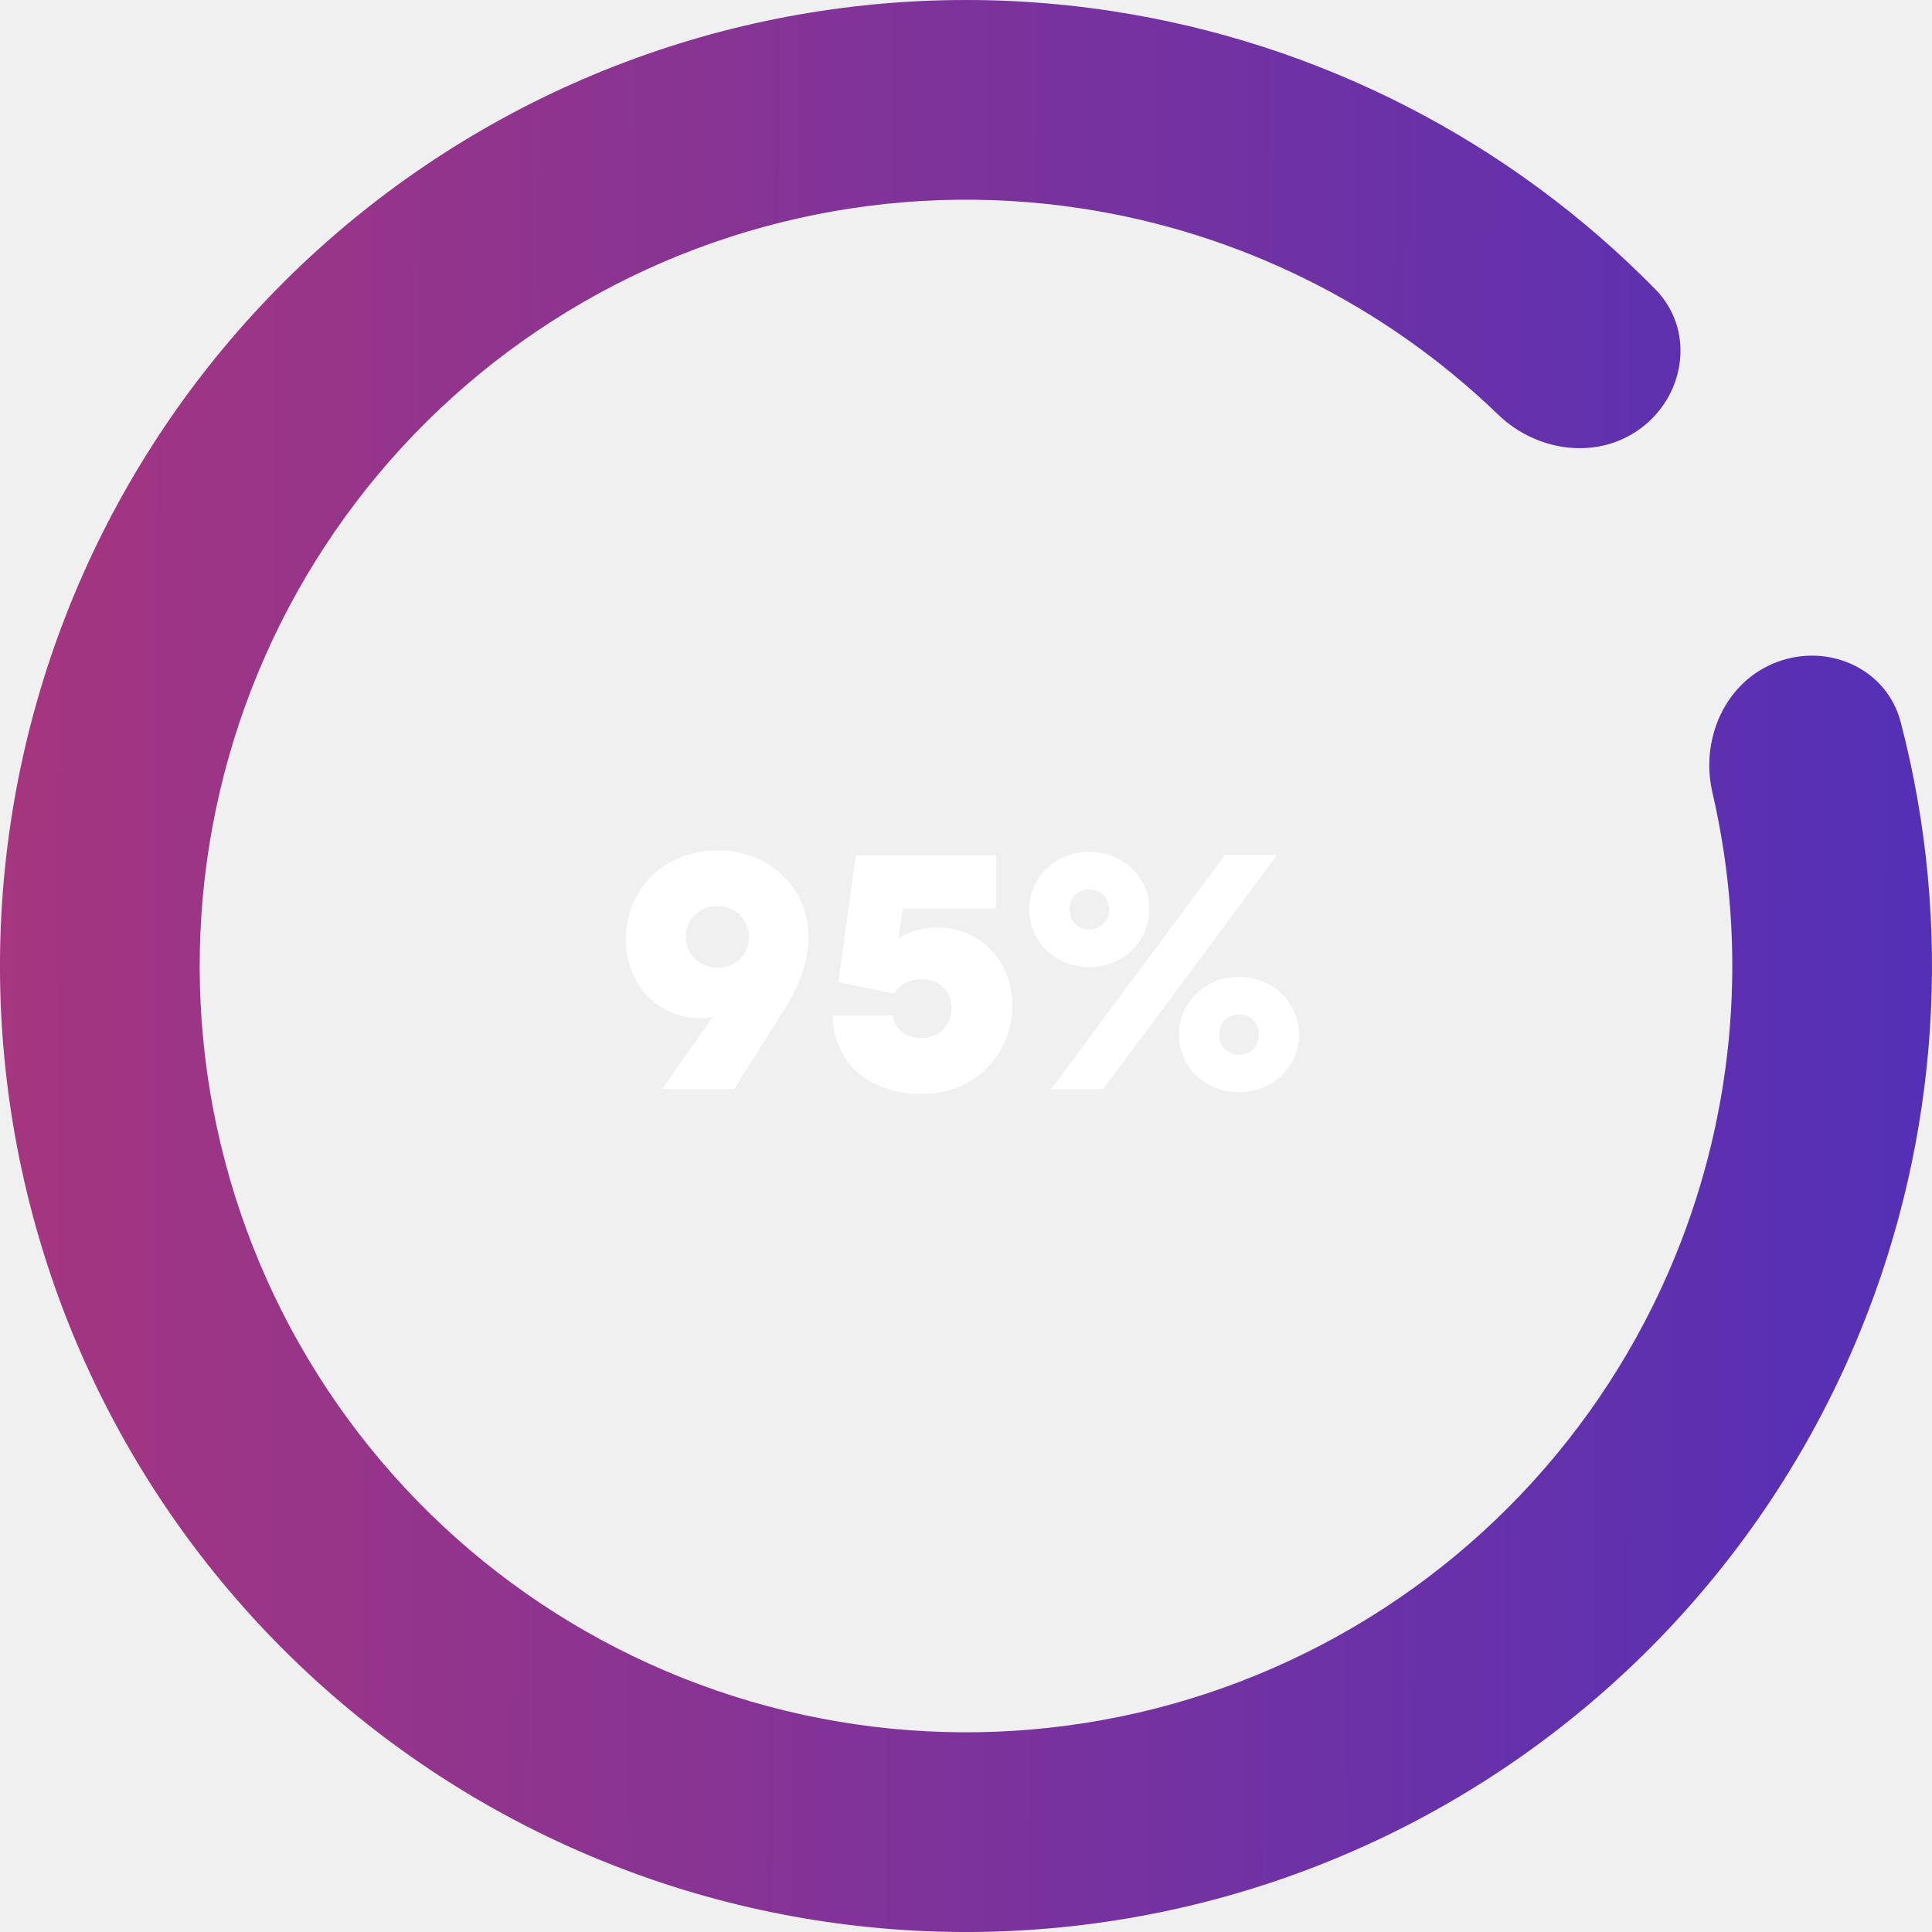
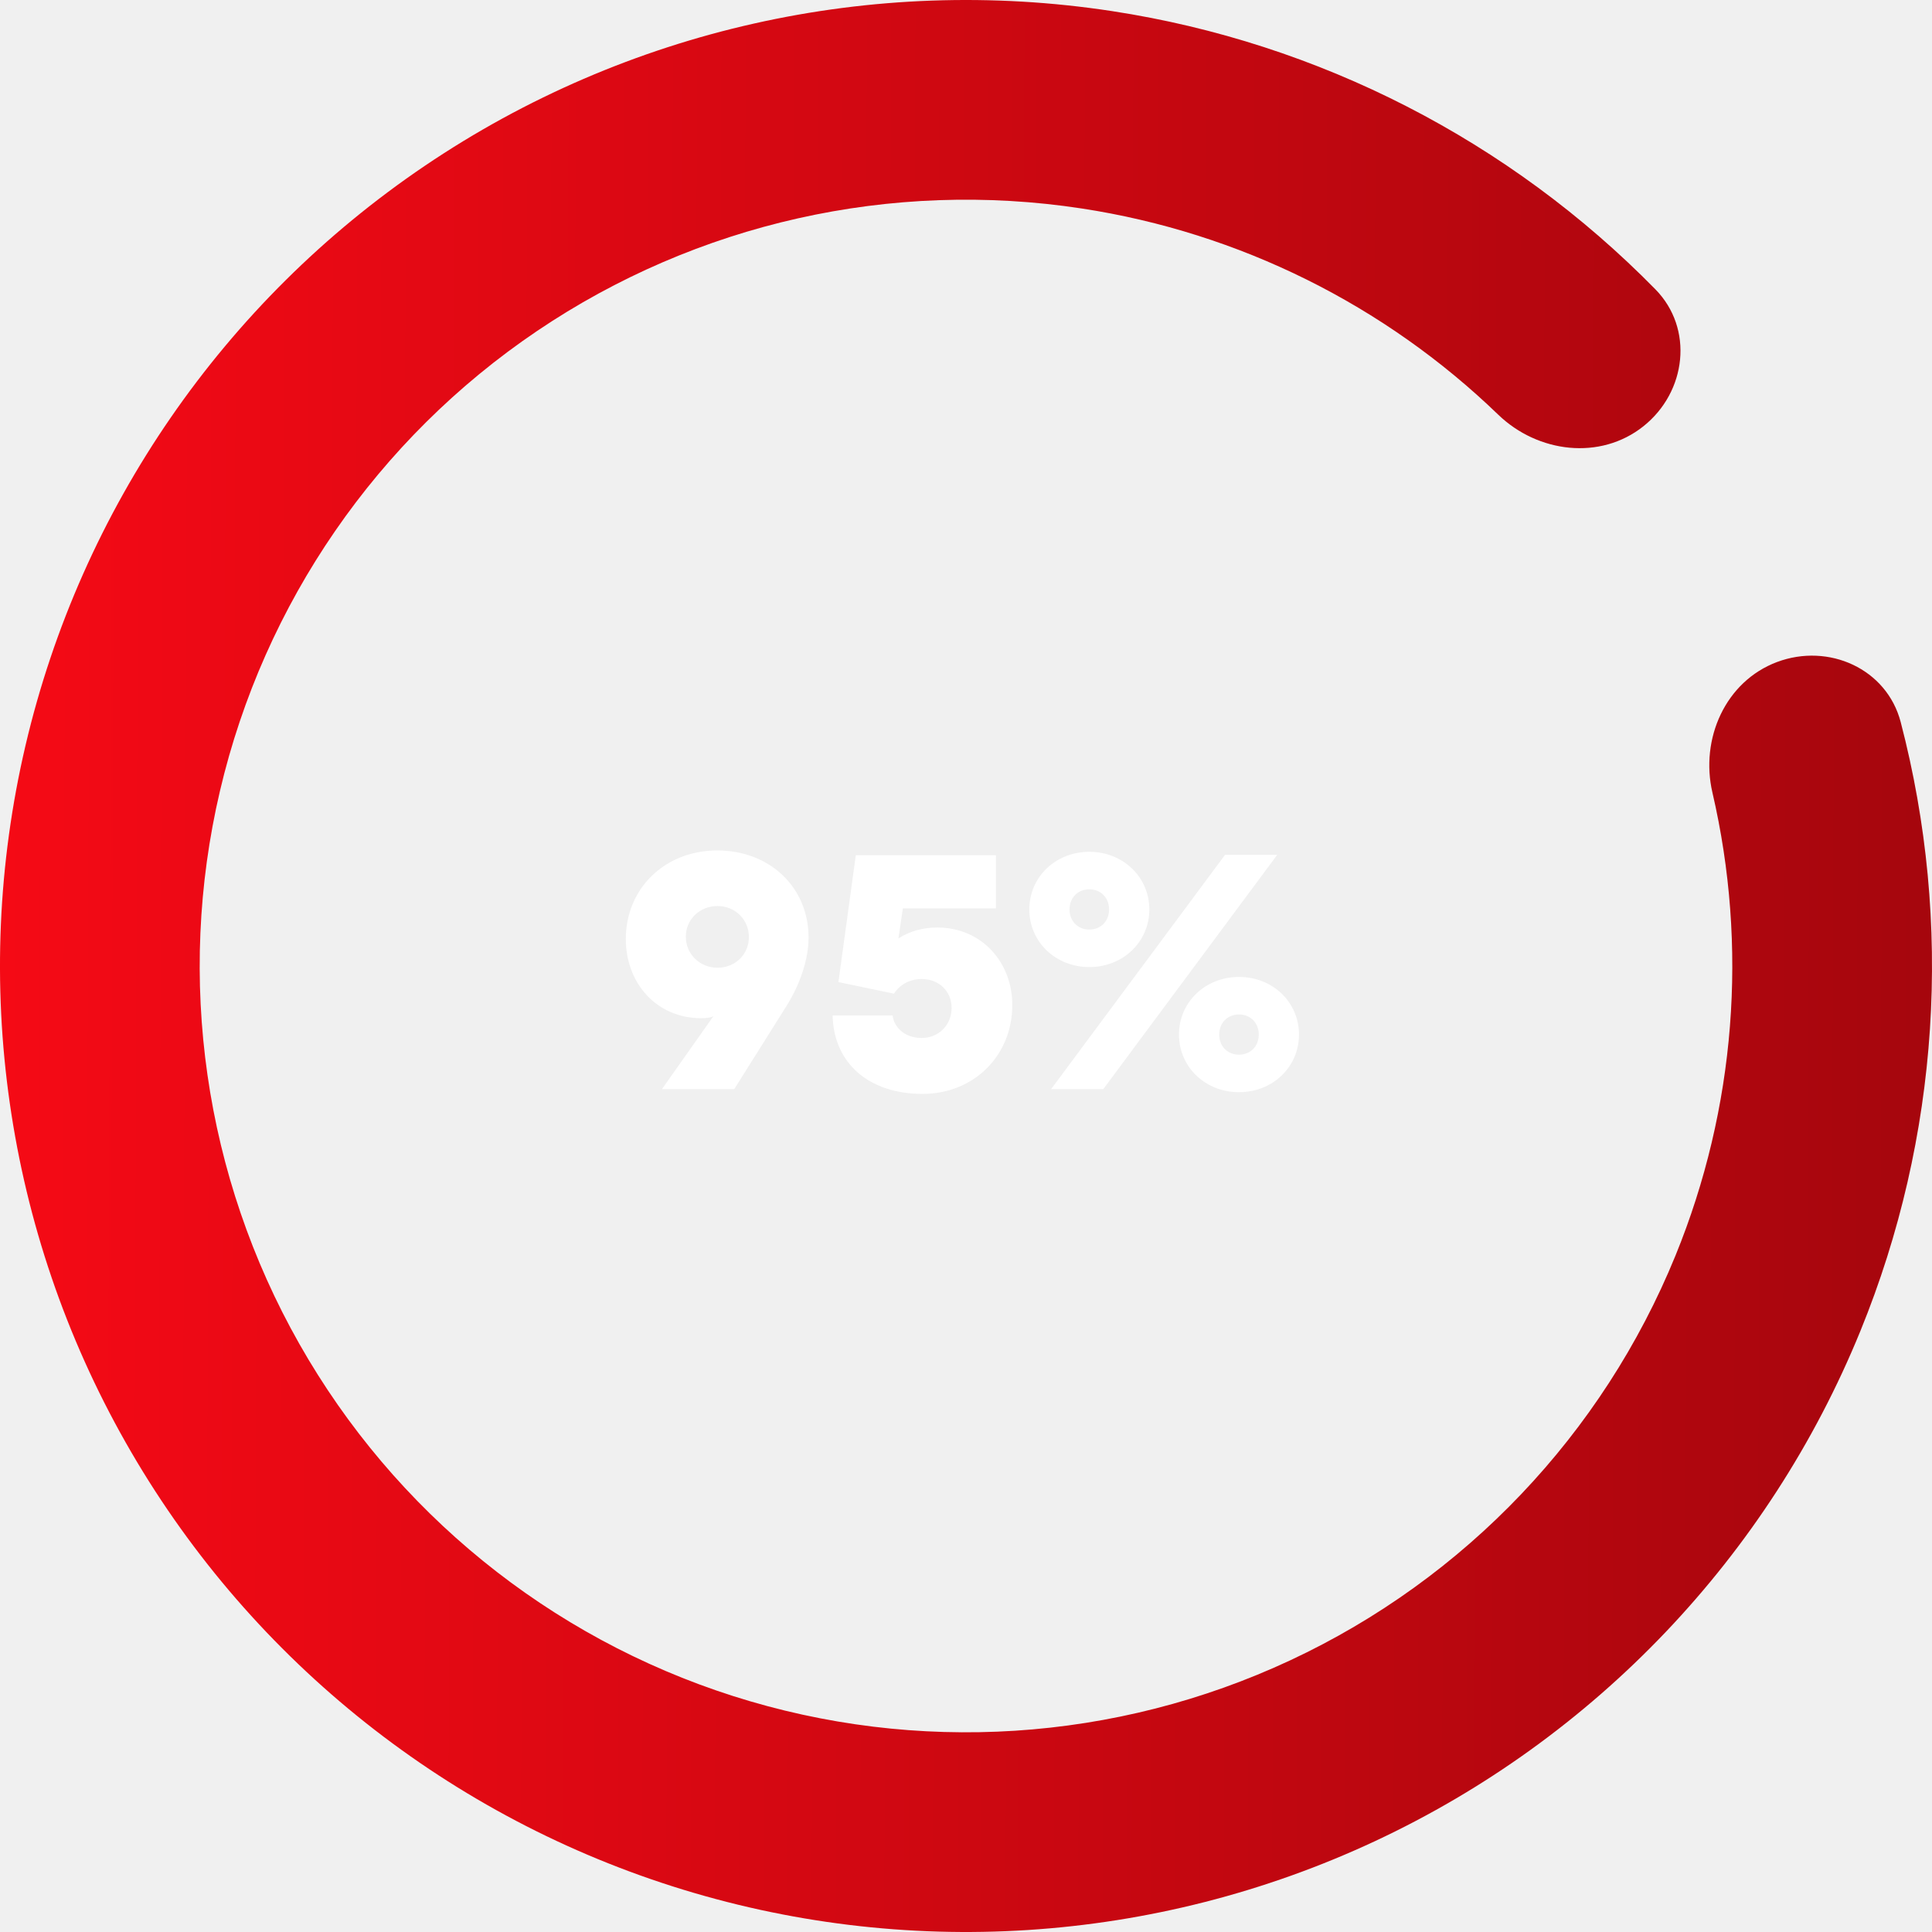
<svg xmlns="http://www.w3.org/2000/svg" width="204" height="204" viewBox="0 0 204 204" fill="none">
  <path d="M187.639 69.902C193.092 67.859 199.226 70.614 200.696 76.248C206.238 97.486 204.802 120.051 196.436 140.546C186.737 164.31 168.435 183.543 145.182 194.409C121.928 205.275 95.433 206.975 70.982 199.169C46.531 191.364 25.921 174.628 13.264 152.299C0.607 129.97 -3.166 103.69 2.696 78.702C8.559 53.713 23.627 31.854 44.894 17.484C66.161 3.114 92.064 -2.709 117.435 1.175C139.317 4.524 159.415 14.883 174.791 30.547C178.869 34.702 178.083 41.38 173.529 45.009C168.975 48.637 162.385 47.827 158.195 43.783C146.212 32.215 130.877 24.564 114.244 22.018C94.118 18.937 73.57 23.557 56.699 34.956C39.829 46.355 27.876 63.696 23.225 83.518C18.574 103.34 21.568 124.188 31.608 141.901C41.649 159.614 57.998 172.89 77.394 179.082C96.791 185.274 117.809 183.925 136.255 175.305C154.701 166.686 169.219 151.429 176.914 132.578C183.273 116.999 184.584 99.912 180.815 83.688C179.497 78.016 182.187 71.946 187.639 69.902Z" fill="url(#paint0_linear_16_339)" />
  <path d="M66.08 99.16C66.08 103.804 69.32 107.512 74.036 107.512C74.648 107.512 75.08 107.44 75.332 107.296L69.896 115H77.528L83.072 106.18C84.476 103.912 85.376 101.32 85.376 98.98C85.376 93.724 81.308 89.8 75.728 89.8C70.256 89.8 66.08 93.76 66.08 99.16ZM72.416 98.908C72.416 97.072 73.892 95.668 75.764 95.668C77.636 95.668 79.076 97.108 79.076 98.944C79.076 100.78 77.636 102.184 75.764 102.184C73.892 102.184 72.416 100.744 72.416 98.908ZM94.397 104.92C94.937 104.056 95.981 103.372 97.313 103.372C99.149 103.372 100.481 104.668 100.481 106.432C100.481 108.196 99.149 109.6 97.313 109.6C95.405 109.6 94.361 108.34 94.253 107.224H87.917C88.025 112.228 91.697 115.504 97.421 115.504C102.785 115.504 106.889 111.508 106.889 106.108C106.889 101.644 103.685 97.936 98.969 97.936C97.421 97.936 96.053 98.332 94.865 99.088L95.333 95.92H105.161V90.304H90.365L88.529 103.696L94.397 104.92ZM121.357 96.028C121.357 92.608 118.585 89.944 115.021 89.944C111.457 89.944 108.685 92.608 108.685 96.028C108.685 99.448 111.457 102.112 115.021 102.112C118.585 102.112 121.357 99.448 121.357 96.028ZM117.109 96.028C117.109 97.288 116.209 98.152 115.021 98.152C113.833 98.152 112.933 97.288 112.933 96.028C112.933 94.768 113.833 93.904 115.021 93.904C116.209 93.904 117.109 94.768 117.109 96.028ZM134.857 90.268H129.349L110.989 115H116.497L134.857 90.268ZM124.489 109.24C124.489 112.66 127.261 115.324 130.825 115.324C134.389 115.324 137.161 112.66 137.161 109.24C137.161 105.82 134.389 103.156 130.825 103.156C127.261 103.156 124.489 105.82 124.489 109.24ZM128.737 109.24C128.737 107.98 129.637 107.116 130.825 107.116C132.013 107.116 132.913 107.98 132.913 109.24C132.913 110.5 132.013 111.364 130.825 111.364C129.637 111.364 128.737 110.5 128.737 109.24Z" fill="white" />
  <defs>
    <linearGradient id="paint0_linear_16_339" x1="-12.435" y1="91.215" x2="228.124" y2="92.098" gradientUnits="userSpaceOnUse">
-       <stop stop-color="#AA367C" />
-       <stop offset="1" stop-color="#4A2FBD" />
+       <stop stop-color="#fa0a16" />
+       <stop offset="1" stop-color="#9c050c" />
    </linearGradient>
  </defs>
</svg>
